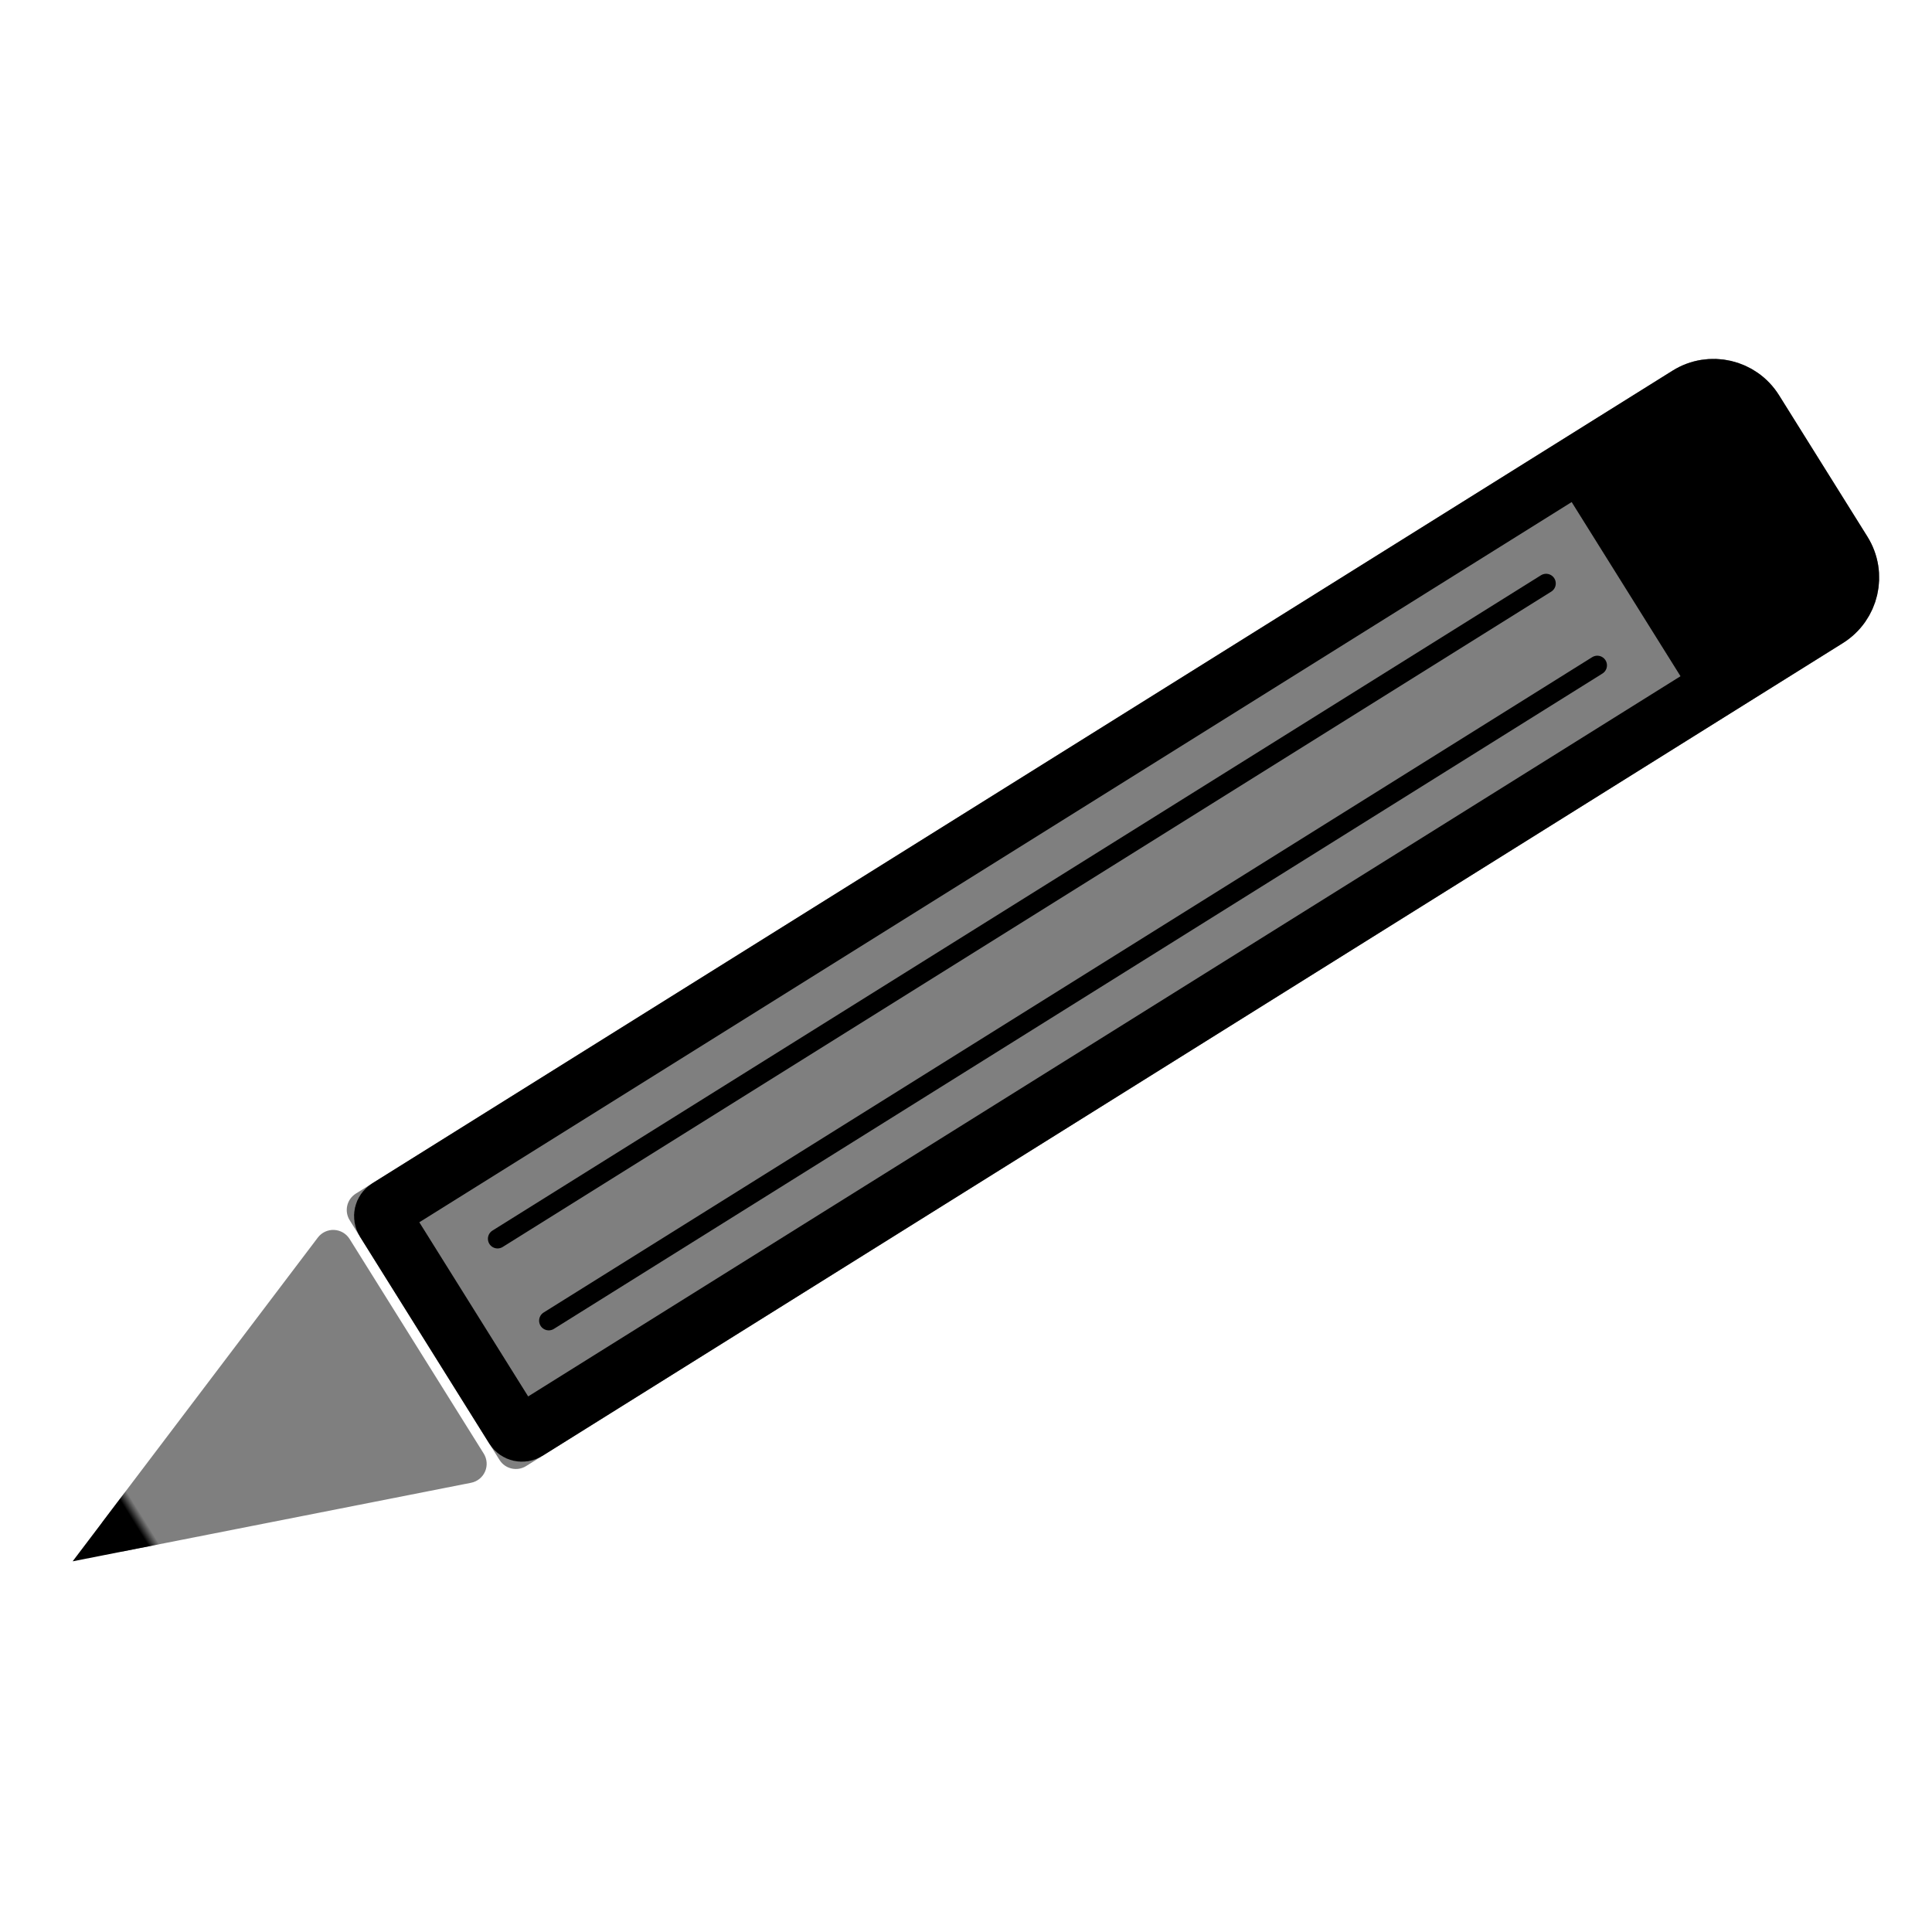
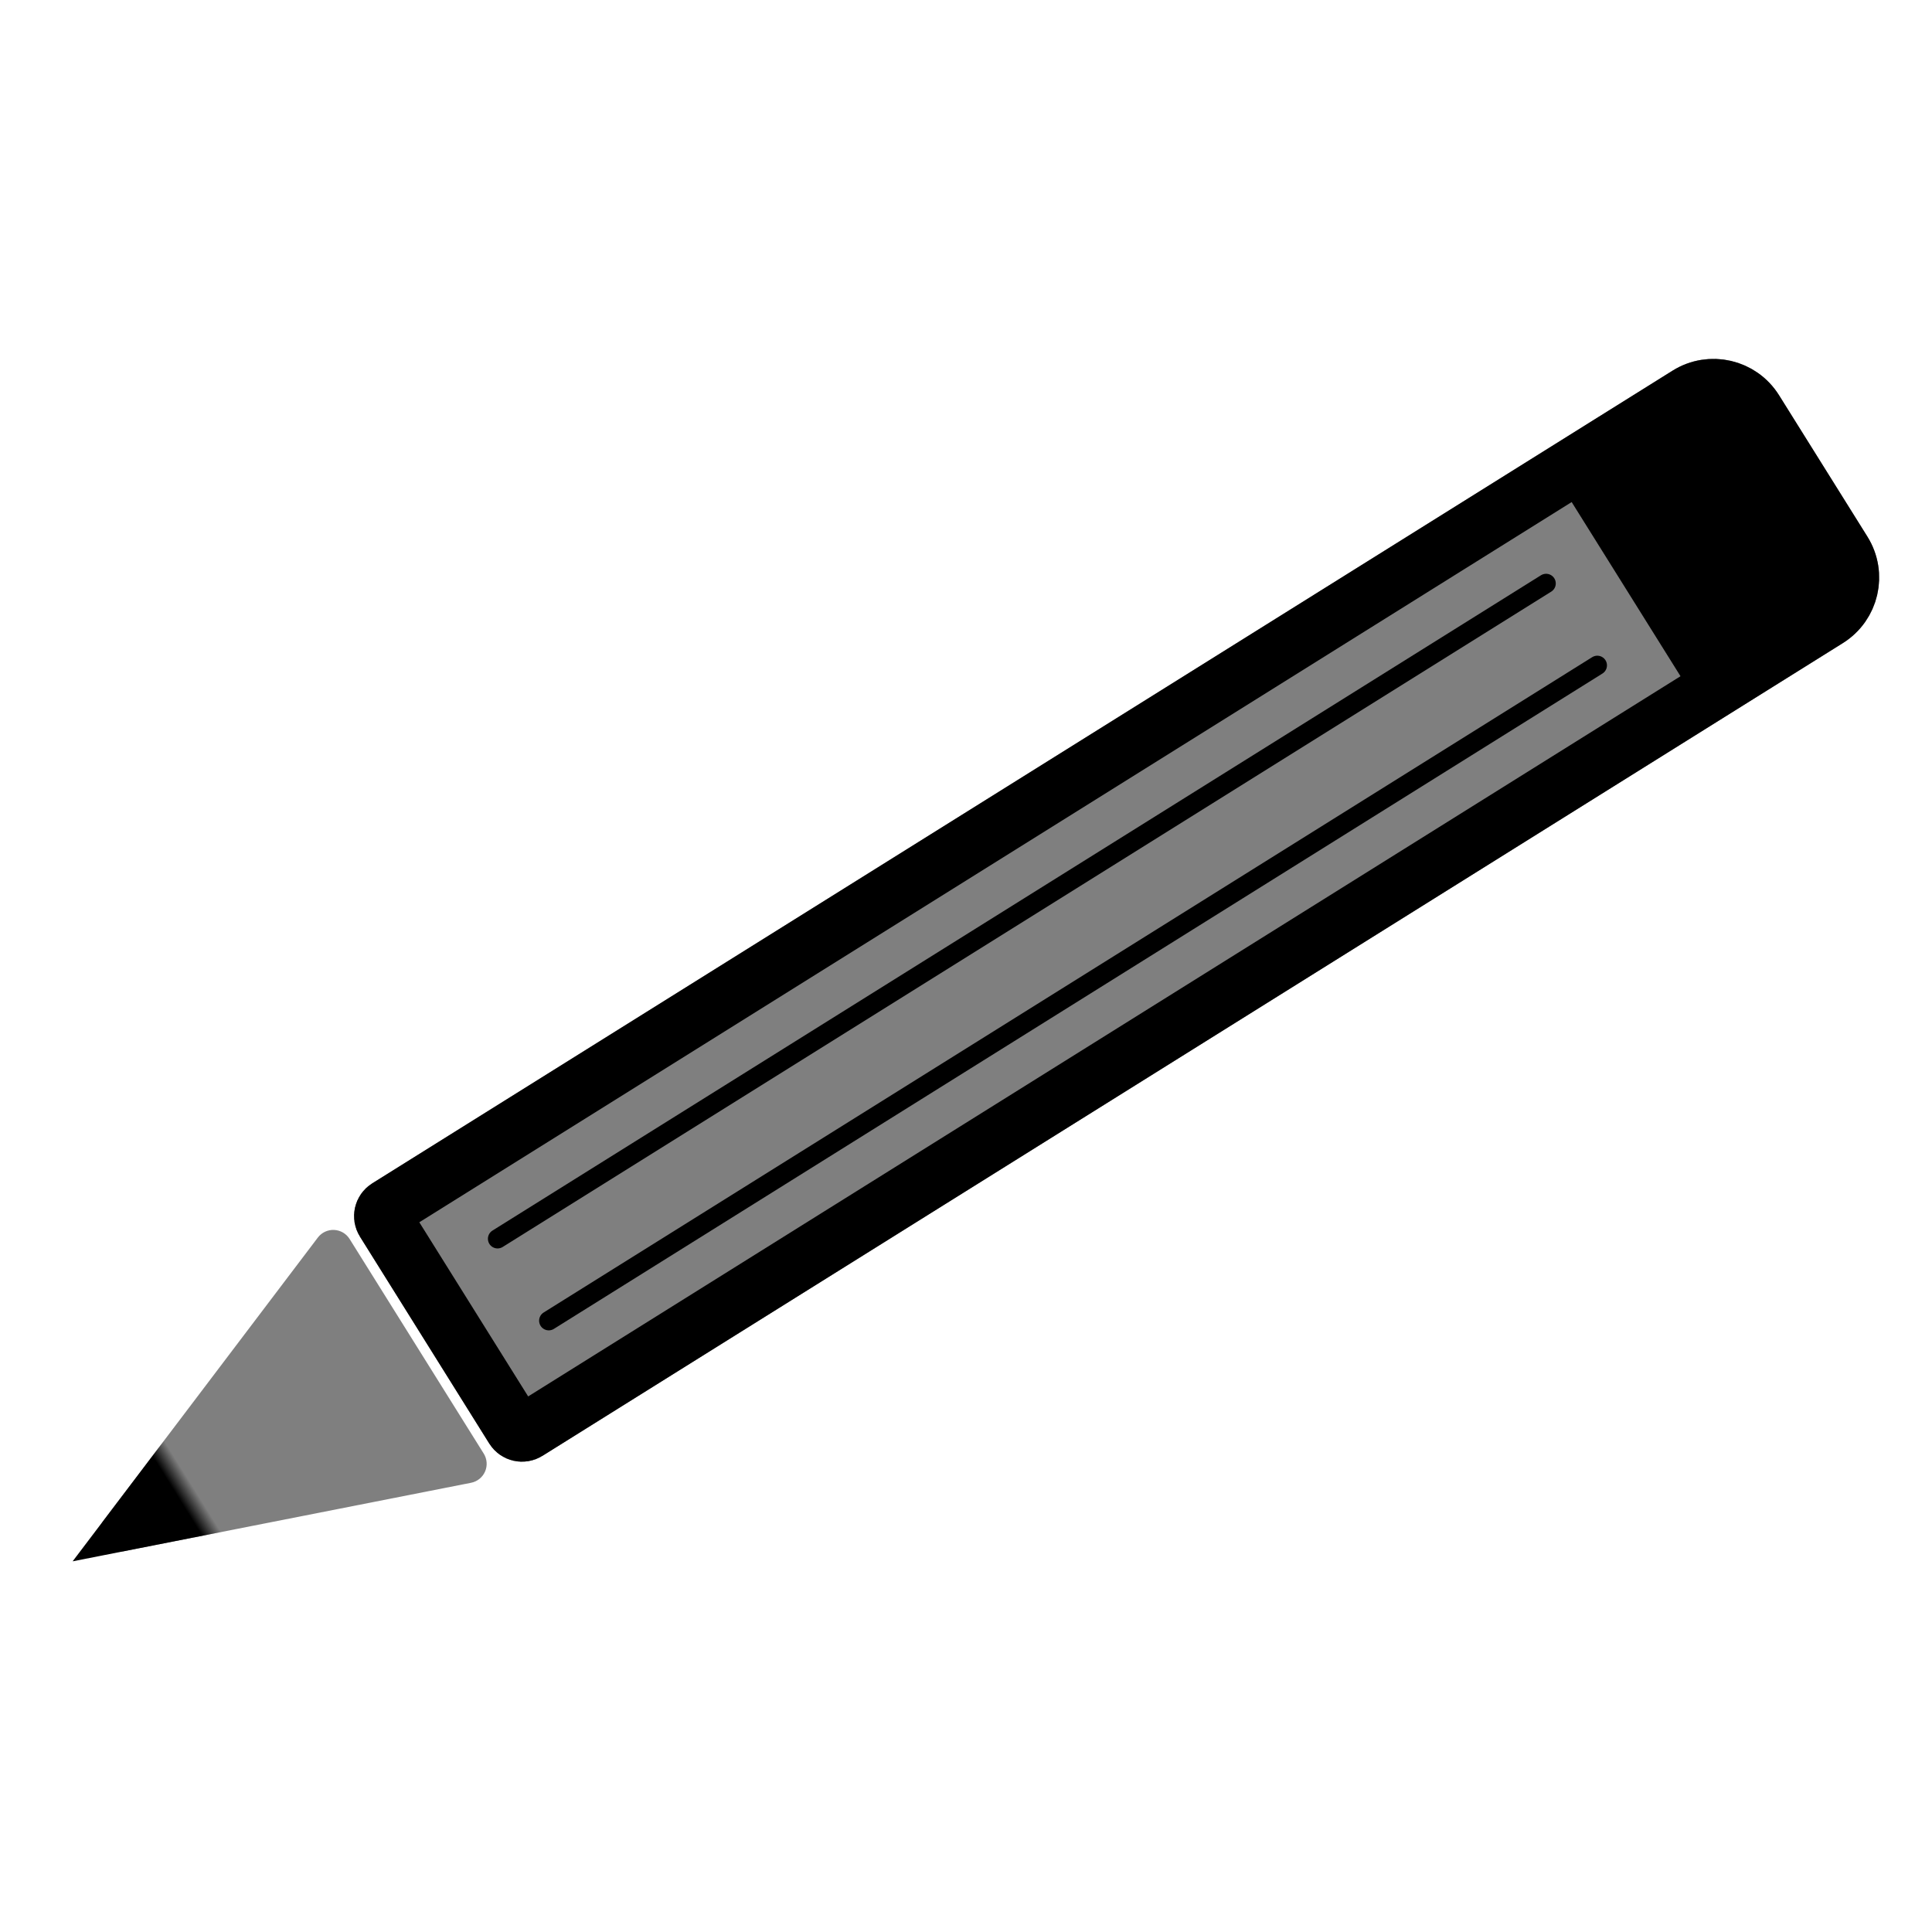
<svg xmlns="http://www.w3.org/2000/svg" width="100" height="100" viewBox="0 0 100 100">
  <defs>
    <linearGradient id="linear-gradient" x1="0.5" x2="0.5" y2="1" gradientUnits="objectBoundingBox">
      <stop offset="0" />
-       <stop offset="0.179" />
-       <stop offset="0.204" stop-opacity="0" />
+       <stop offset="0.304" />
+       <stop offset="0.349" stop-opacity="0" />
      <stop offset="1" stop-opacity="0" />
    </linearGradient>
    <clipPath id="clip-feedback">
      <rect width="100" height="100" />
    </clipPath>
  </defs>
  <g id="feedback" clip-path="url(#clip-feedback)">
    <g id="Gruppe_3" data-name="Gruppe 3" transform="matrix(-0.53, -0.848, 0.848, -0.53, 24.921, 118.601)">
      <g id="Rechteck_35" data-name="Rechteck 35" transform="translate(35 23.6)" fill="rgba(0,0,0,0.5)" stroke="#000" stroke-width="3">
-         <path d="M1,0H15.63a1,1,0,0,1,1,1V81.369a4,4,0,0,1-4,4H4a4,4,0,0,1-4-4V1A1,1,0,0,1,1,0Z" stroke="none" />
+         <path d="M2,0H14.63a2,2,0,0,1,2,2V81.369a4,4,0,0,1-4,4H4a4,4,0,0,1-4-4V2A2,2,0,0,1,2,0Z" stroke="none" />
        <path d="M2,1.5H14.63a.5.5,0,0,1,.5.5V81.369a2.5,2.5,0,0,1-2.5,2.5H4a2.5,2.5,0,0,1-2.5-2.5V2A.5.5,0,0,1,2,1.5Z" fill="none" />
      </g>
      <line id="Linie_5" data-name="Linie 5" x2="15.522" transform="translate(35.554 98.436)" fill="none" stroke="#000" stroke-width="3" />
      <rect id="Rechteck_36" data-name="Rechteck 36" width="12" height="7" transform="translate(37.259 99.082)" />
      <path id="Polygon_1" data-name="Polygon 1" d="M7.066,2.453a1,1,0,0,1,1.869,0l6.549,17.191A1,1,0,0,1,14.549,21H1.451a1,1,0,0,1-.934-1.356Z" transform="translate(35.259 2.082)" fill="rgba(0,0,0,0.5)" />
      <path id="Polygon_2" data-name="Polygon 2" d="M8,0l8,21H0Z" transform="translate(35.259 2.082)" fill="url(#linear-gradient)" />
      <line id="Linie_6" data-name="Linie 6" y1="64" transform="translate(40.759 29.582)" fill="none" stroke="#000" stroke-linecap="round" stroke-width="1" />
      <line id="Linie_7" data-name="Linie 7" y1="64" transform="translate(45.759 29.582)" fill="none" stroke="#000" stroke-linecap="round" stroke-width="1" />
    </g>
  </g>
</svg>
